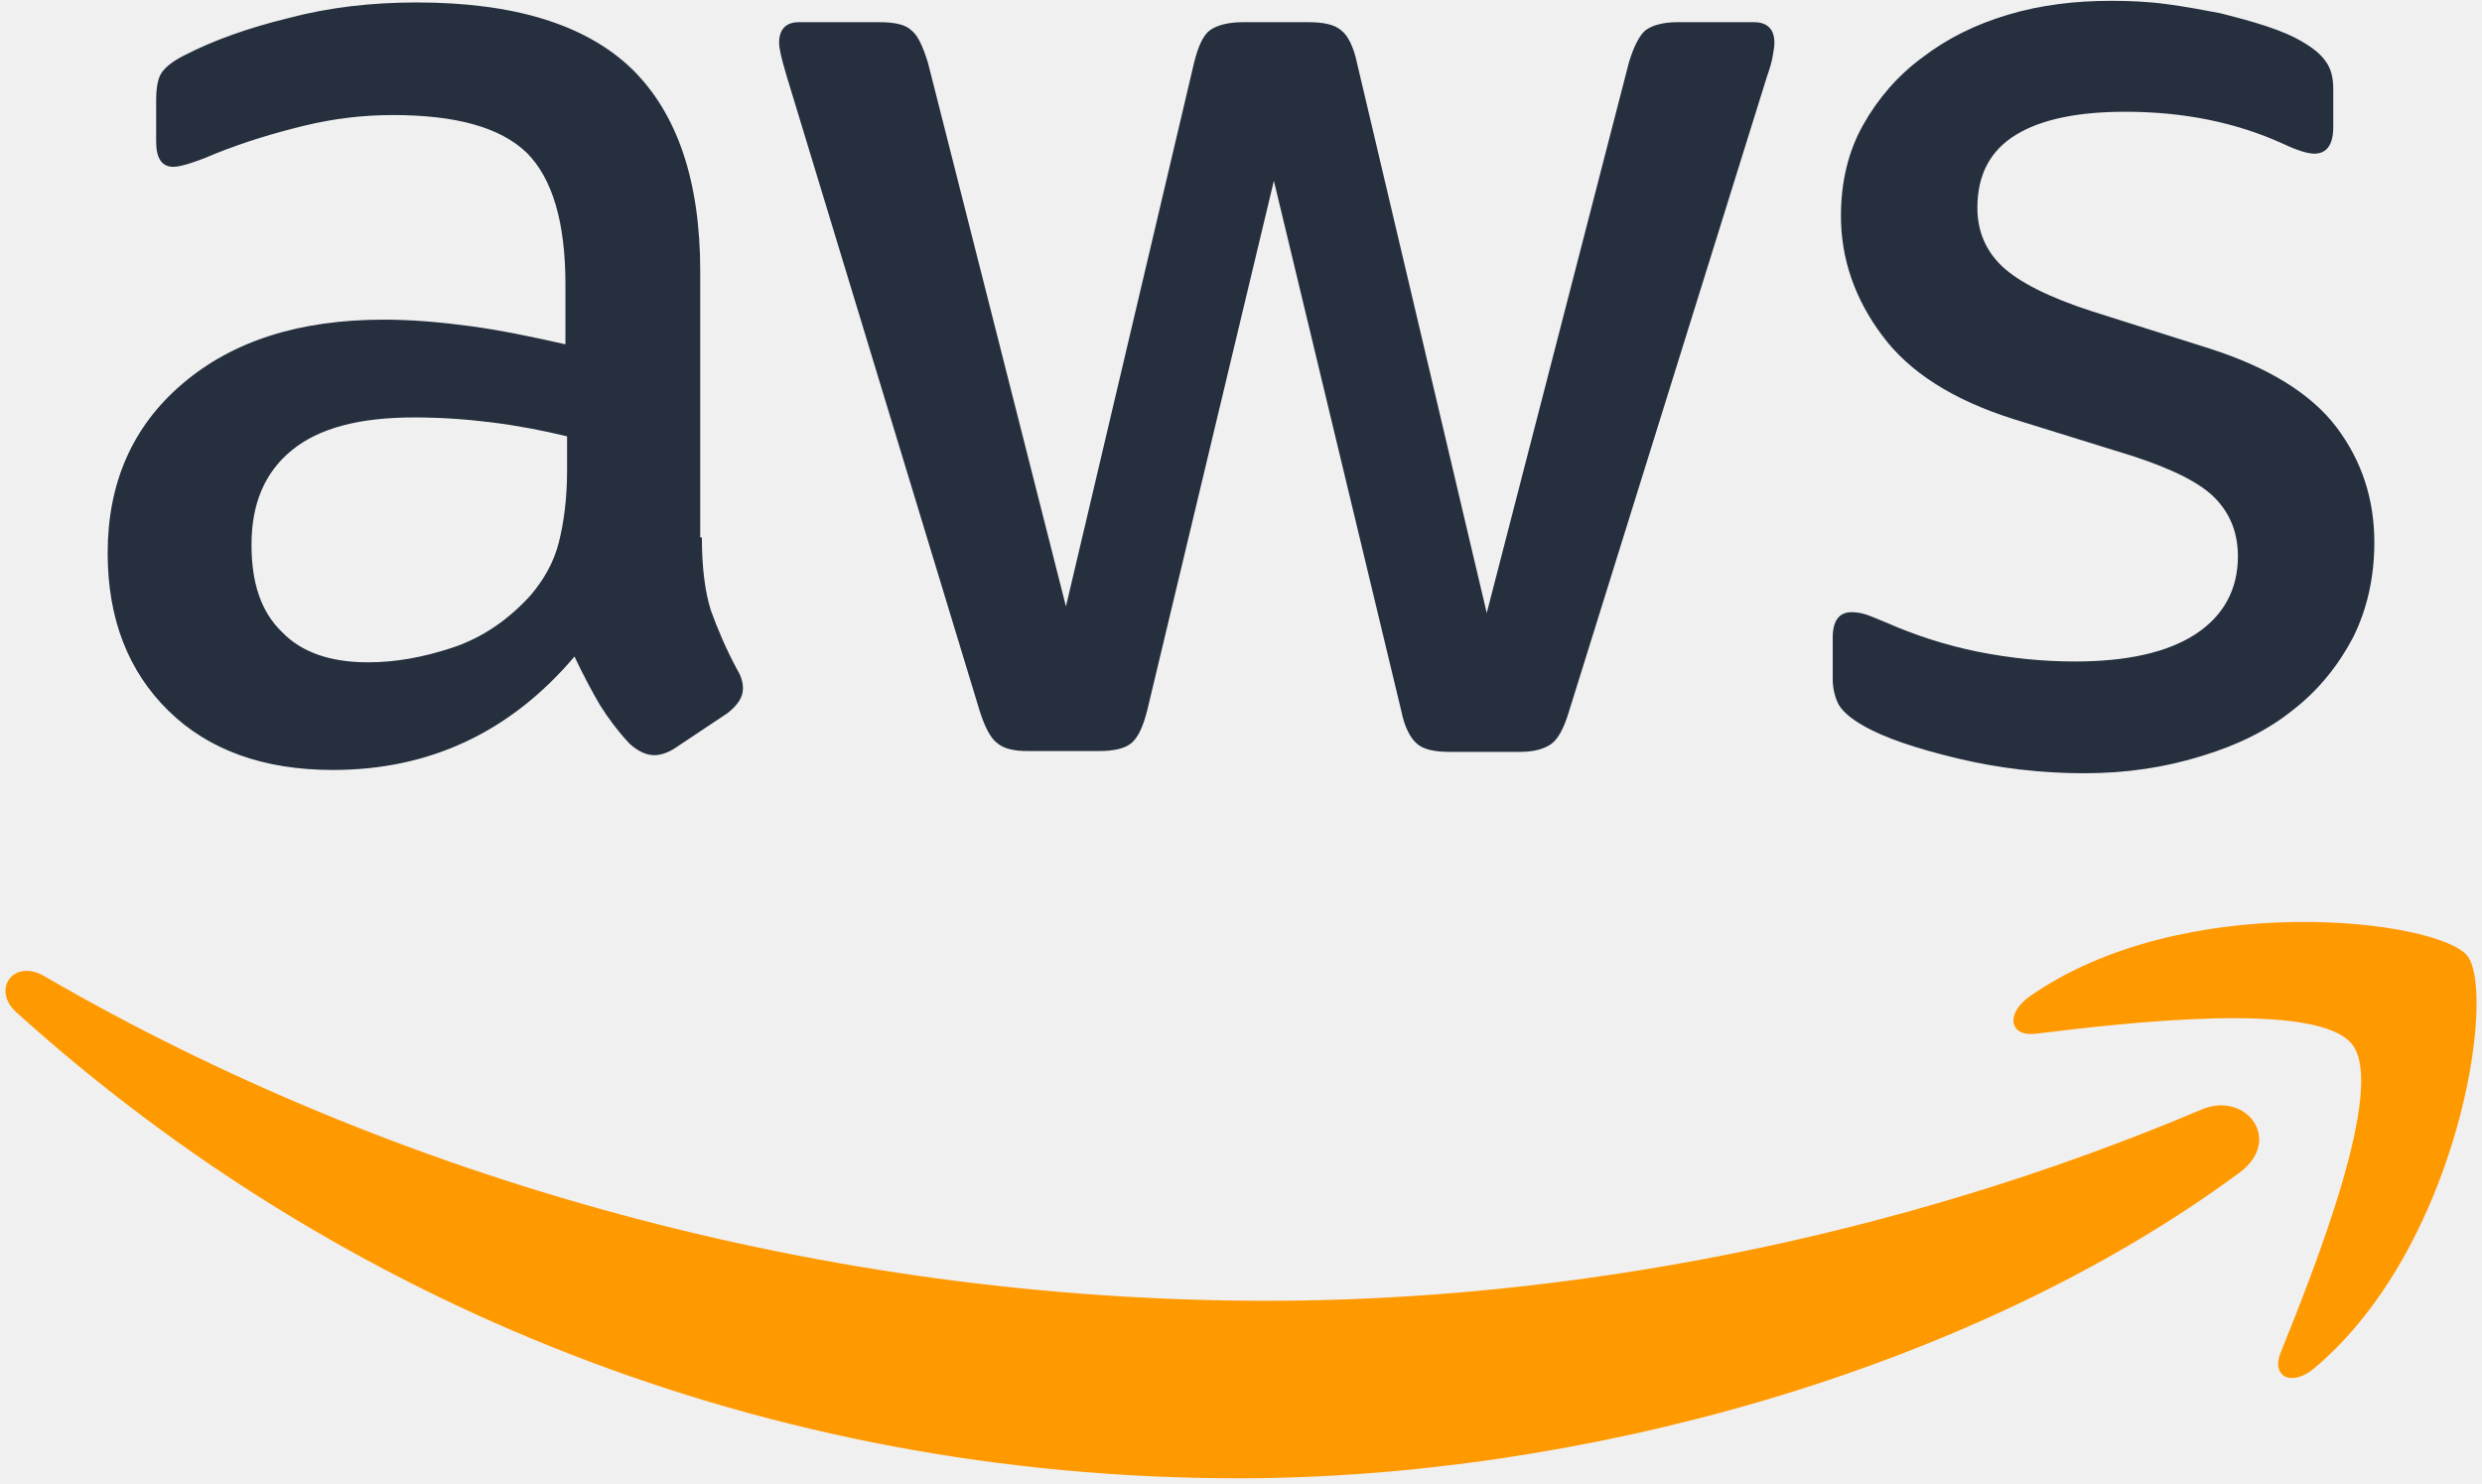
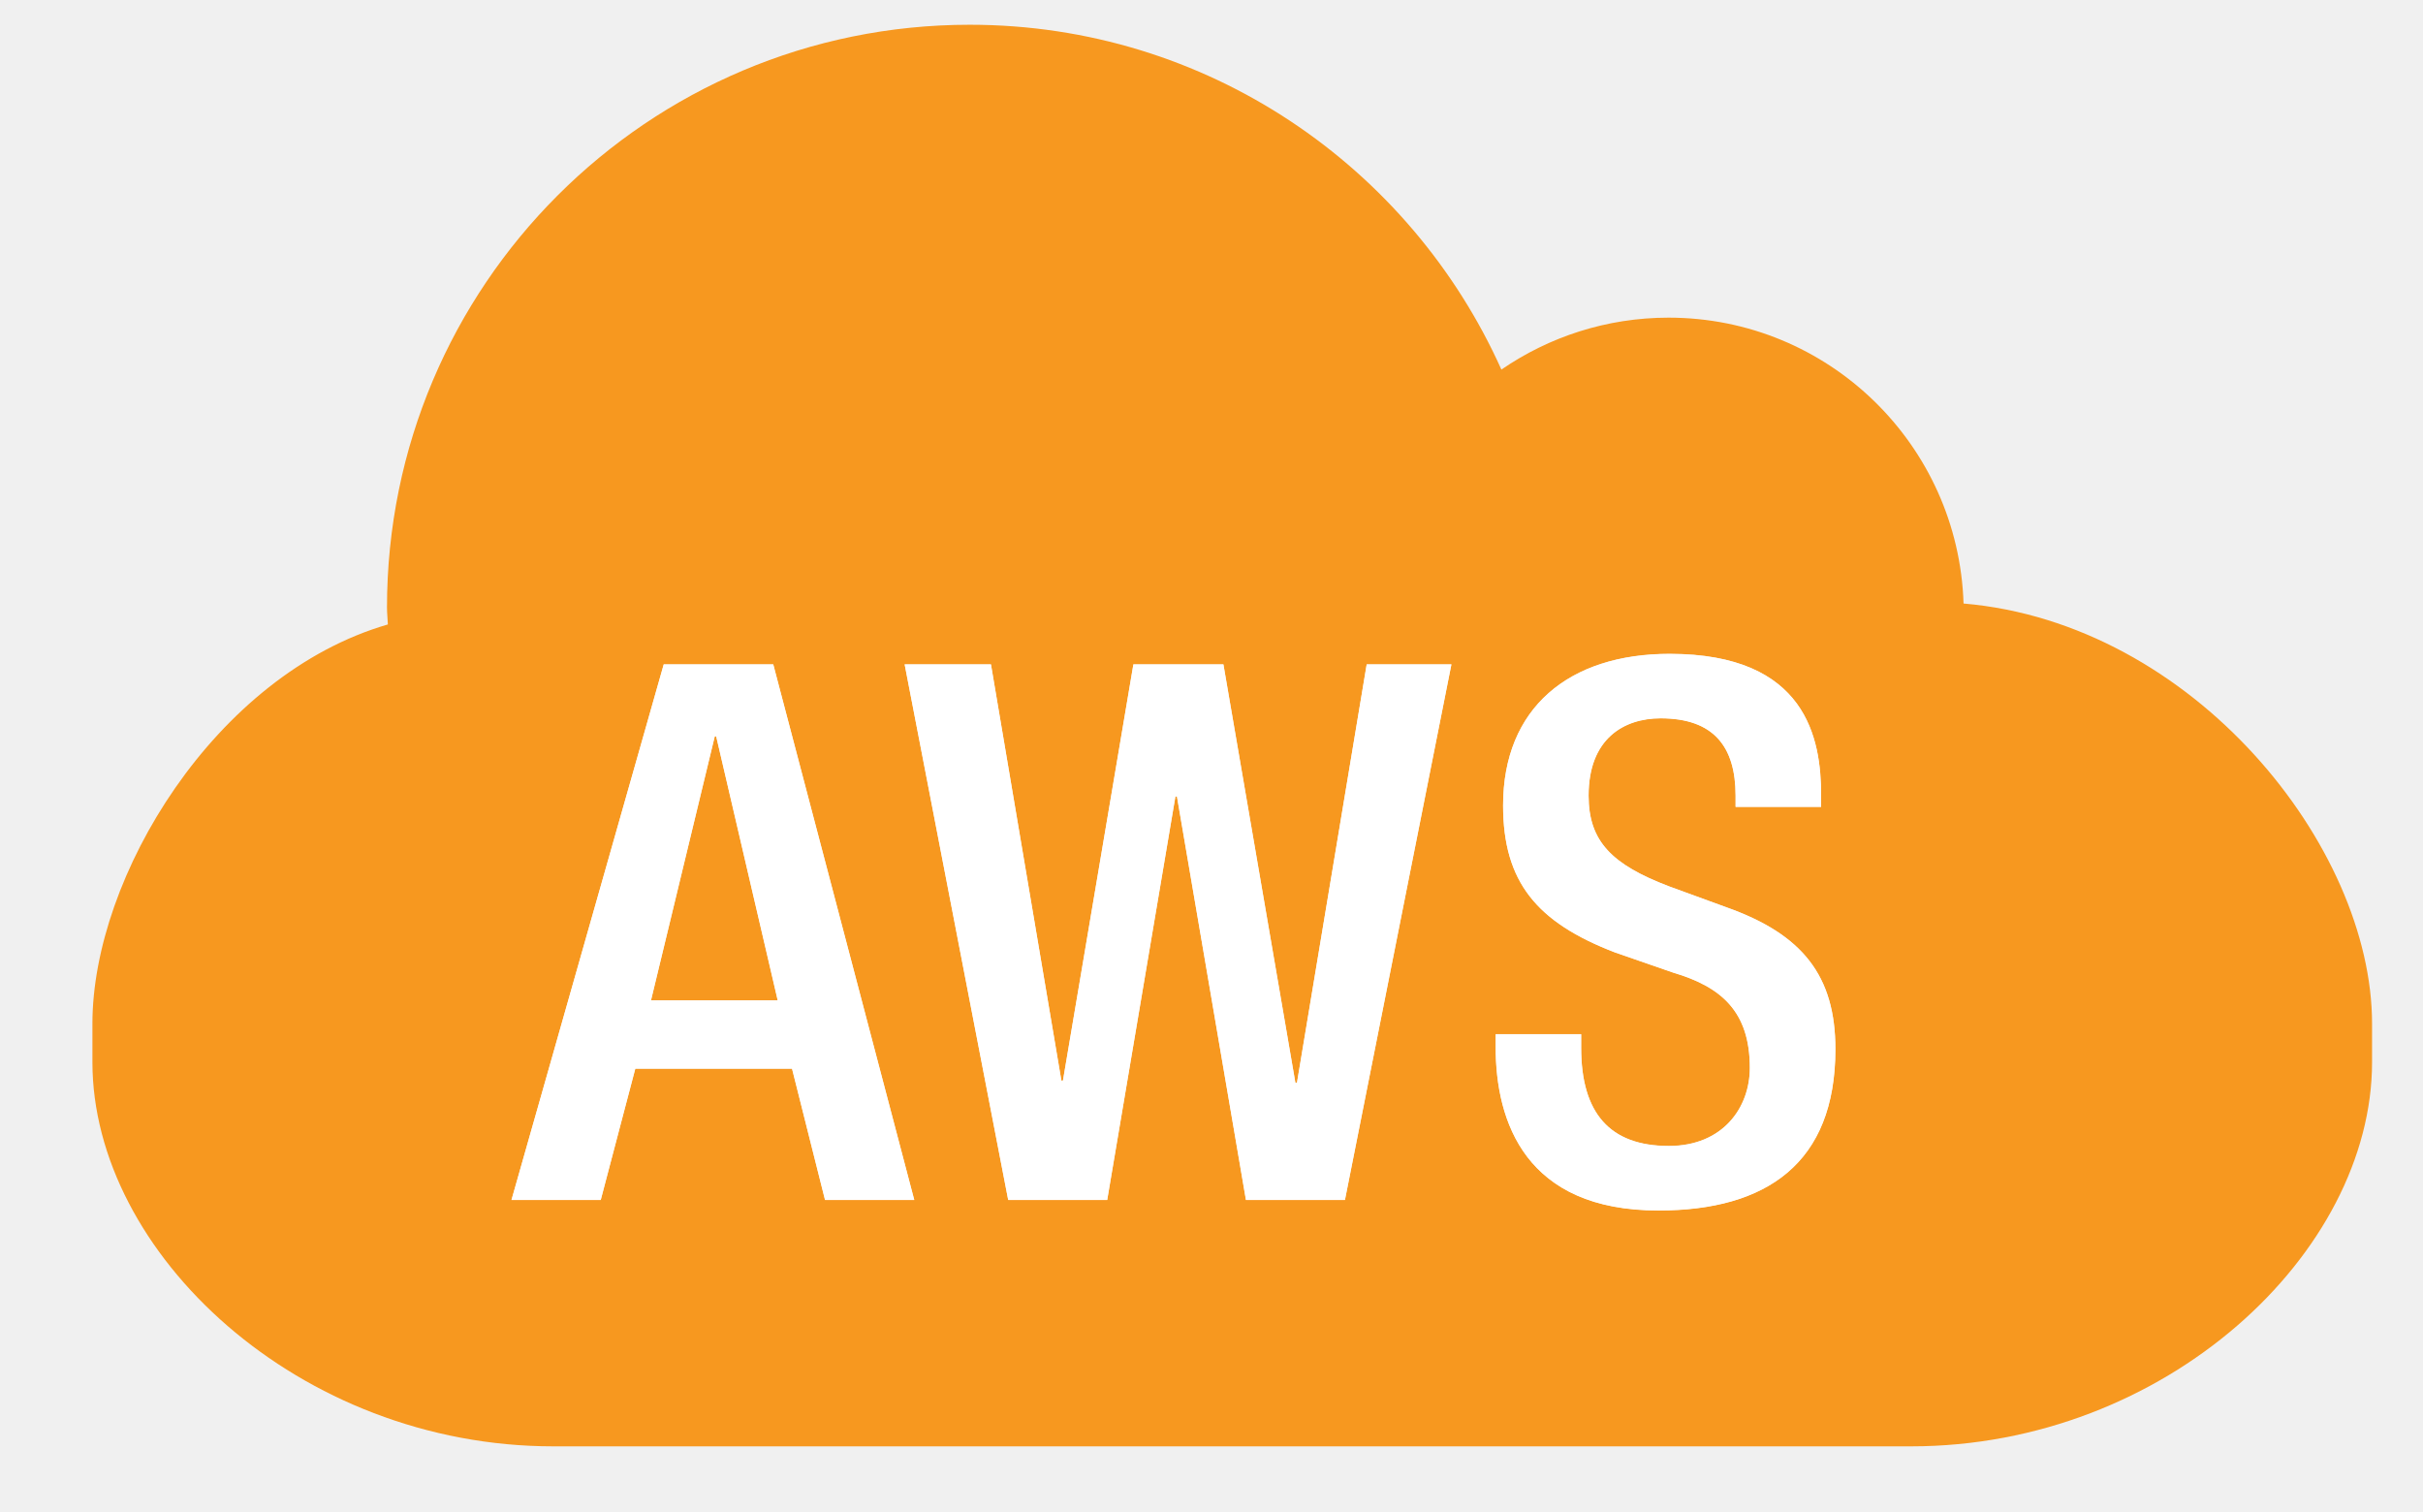
- <svg xmlns="http://www.w3.org/2000/svg" width="256px" height="153px" viewBox="0 0 256 153" version="1.1" preserveAspectRatio="xMidYMid">
-   <g>
-     <path d="M72.392,55.438 C72.392,58.575 72.731,61.118 73.325,62.983 C74.003,64.848 74.85,66.882 76.037,69.086 C76.461,69.764 76.63,70.442 76.63,71.036 C76.63,71.883 76.122,72.731 75.02,73.579 L69.679,77.139 C68.917,77.648 68.154,77.902 67.475,77.902 C66.628,77.902 65.78,77.478 64.932,76.715 C63.746,75.444 62.728,74.087 61.881,72.731 C61.033,71.29 60.185,69.679 59.253,67.73 C52.641,75.528 44.334,79.428 34.331,79.428 C27.211,79.428 21.531,77.393 17.377,73.325 C13.224,69.256 11.105,63.83 11.105,57.049 C11.105,49.844 13.648,43.995 18.819,39.587 C23.989,35.179 30.856,32.975 39.587,32.975 C42.469,32.975 45.436,33.229 48.572,33.653 C51.709,34.077 54.93,34.755 58.321,35.518 L58.321,29.33 C58.321,22.887 56.964,18.395 54.336,15.767 C51.624,13.139 47.046,11.868 40.519,11.868 C37.552,11.868 34.501,12.207 31.364,12.97 C28.228,13.732 25.176,14.665 22.209,15.852 C20.853,16.445 19.836,16.784 19.242,16.954 C18.649,17.123 18.225,17.208 17.886,17.208 C16.699,17.208 16.106,16.36 16.106,14.58 L16.106,10.426 C16.106,9.07 16.275,8.053 16.699,7.46 C17.123,6.866 17.886,6.273 19.073,5.679 C22.04,4.154 25.6,2.882 29.754,1.865 C33.907,0.763 38.315,0.254 42.977,0.254 C53.065,0.254 60.44,2.543 65.187,7.121 C69.849,11.698 72.223,18.649 72.223,27.974 L72.223,55.438 L72.392,55.438 Z M37.976,68.323 C40.774,68.323 43.656,67.815 46.707,66.797 C49.759,65.78 52.472,63.915 54.76,61.372 C56.117,59.762 57.134,57.981 57.642,55.947 C58.151,53.913 58.49,51.454 58.49,48.572 L58.49,45.012 C56.032,44.419 53.404,43.91 50.691,43.571 C47.979,43.232 45.351,43.062 42.723,43.062 C37.044,43.062 32.89,44.164 30.093,46.453 C27.295,48.742 25.939,51.963 25.939,56.201 C25.939,60.185 26.956,63.152 29.075,65.187 C31.11,67.306 34.077,68.323 37.976,68.323 Z M106.045,77.478 C104.519,77.478 103.502,77.224 102.824,76.63 C102.146,76.122 101.552,74.935 101.044,73.325 L81.123,7.799 C80.615,6.103 80.36,5.001 80.36,4.408 C80.36,3.052 81.038,2.289 82.395,2.289 L90.702,2.289 C92.313,2.289 93.415,2.543 94.008,3.136 C94.686,3.645 95.195,4.832 95.703,6.442 L109.944,62.559 L123.168,6.442 C123.592,4.747 124.101,3.645 124.779,3.136 C125.457,2.628 126.644,2.289 128.17,2.289 L134.951,2.289 C136.562,2.289 137.664,2.543 138.342,3.136 C139.02,3.645 139.613,4.832 139.952,6.442 L153.346,63.237 L168.011,6.442 C168.519,4.747 169.113,3.645 169.706,3.136 C170.384,2.628 171.486,2.289 173.012,2.289 L180.895,2.289 C182.252,2.289 183.015,2.967 183.015,4.408 C183.015,4.832 182.93,5.256 182.845,5.764 C182.76,6.273 182.591,6.951 182.252,7.883 L161.823,73.409 C161.314,75.105 160.721,76.207 160.042,76.715 C159.364,77.224 158.262,77.563 156.821,77.563 L149.531,77.563 C147.921,77.563 146.819,77.309 146.14,76.715 C145.462,76.122 144.869,75.02 144.53,73.325 L131.391,18.649 L118.336,73.24 C117.913,74.935 117.404,76.037 116.726,76.63 C116.048,77.224 114.861,77.478 113.335,77.478 L106.045,77.478 Z M214.972,79.767 C210.564,79.767 206.156,79.258 201.918,78.241 C197.679,77.224 194.374,76.122 192.17,74.85 C190.813,74.087 189.881,73.24 189.542,72.477 C189.203,71.714 189.033,70.866 189.033,70.103 L189.033,65.78 C189.033,64 189.711,63.152 190.983,63.152 C191.491,63.152 192,63.237 192.509,63.407 C193.017,63.576 193.78,63.915 194.628,64.254 C197.51,65.526 200.646,66.543 203.952,67.221 C207.343,67.899 210.649,68.238 214.04,68.238 C219.38,68.238 223.534,67.306 226.416,65.441 C229.298,63.576 230.824,60.864 230.824,57.388 C230.824,55.015 230.061,53.065 228.535,51.454 C227.009,49.844 224.127,48.403 219.974,47.046 L207.682,43.232 C201.494,41.282 196.917,38.4 194.119,34.585 C191.322,30.856 189.881,26.702 189.881,22.294 C189.881,18.734 190.644,15.597 192.17,12.885 C193.695,10.172 195.73,7.799 198.273,5.934 C200.816,3.984 203.698,2.543 207.089,1.526 C210.479,0.509 214.04,0.085 217.77,0.085 C219.634,0.085 221.584,0.17 223.449,0.424 C225.399,0.678 227.179,1.017 228.959,1.356 C230.654,1.78 232.265,2.204 233.791,2.713 C235.317,3.221 236.503,3.73 237.351,4.238 C238.538,4.917 239.385,5.595 239.894,6.358 C240.403,7.036 240.657,7.968 240.657,9.155 L240.657,13.139 C240.657,14.919 239.979,15.852 238.707,15.852 C238.029,15.852 236.927,15.513 235.486,14.834 C230.654,12.63 225.229,11.528 219.211,11.528 C214.379,11.528 210.564,12.291 207.936,13.902 C205.309,15.513 203.952,17.971 203.952,21.446 C203.952,23.82 204.8,25.854 206.495,27.465 C208.191,29.075 211.327,30.686 215.82,32.127 L227.857,35.942 C233.96,37.891 238.368,40.604 240.996,44.079 C243.624,47.555 244.895,51.539 244.895,55.947 C244.895,59.592 244.132,62.898 242.691,65.78 C241.166,68.662 239.131,71.205 236.503,73.24 C233.875,75.359 230.739,76.885 227.094,77.987 C223.279,79.174 219.295,79.767 214.972,79.767 Z" fill="#252F3E" fill-rule="nonzero" />
-     <path d="M230.993,120.964 C203.105,141.563 162.585,152.498 127.746,152.498 C78.919,152.498 34.925,134.442 1.695,104.434 C-0.932,102.061 1.441,98.84 4.577,100.705 C40.519,121.558 84.853,134.188 130.713,134.188 C161.653,134.188 195.645,127.746 226.925,114.522 C231.587,112.403 235.571,117.574 230.993,120.964 Z M242.607,107.74 C239.046,103.163 219.041,105.536 209.971,106.638 C207.258,106.977 206.834,104.604 209.293,102.824 C225.229,91.634 251.423,94.856 254.474,98.585 C257.526,102.4 253.626,128.593 238.707,141.139 C236.419,143.089 234.215,142.072 235.232,139.528 C238.623,131.136 246.167,112.233 242.607,107.74 Z" fill="#FF9900" />
-   </g>
+ <svg xmlns="http://www.w3.org/2000/svg" enable-background="new 0 0 70 70" version="1.1" viewBox="14.7 23 42 26.2" xml:space="preserve">
+   <polygon points="27.09 35.764 25.984 40.34 28.182 40.34 27.115 35.764" fill="#F7981F" />
+   <path d="m16.302 40.744v0.666c0 3.311 3.579 6.66 7.991 6.66h23.533c4.412 0 7.991-3.35 7.991-6.66v-0.666c0-3.078-3.098-6.943-7.081-7.283-0.089-2.752-2.342-4.955-5.113-4.955-1.076 0-2.074 0.334-2.898 0.9-1.58-3.52-5.107-5.977-9.216-5.977-5.579 0-10.101 4.521-10.101 10.102 0 0.1 0.012 0.195 0.015 0.293-2.993 0.867-5.121 4.371-5.121 6.92zm12.699 3.055l-0.572-2.275h-2.717l-0.599 2.275h-1.547l2.639-9.283h1.898l2.444 9.283h-1.546zm9.012 0h-1.716l-1.196-6.994h-0.026l-1.183 6.994h-1.716l-1.795-9.283h1.496l1.221 7.215h0.027l1.221-7.215h1.561l1.248 7.254h0.026l1.209-7.254h1.469l-1.846 9.283zm5.433 0.181c-2.301 0-2.821-1.533-2.821-2.834v-0.221h1.482v0.234c0 1.131 0.494 1.703 1.521 1.703 0.936 0 1.403-0.664 1.403-1.354 0-0.975-0.493-1.404-1.325-1.65l-1.015-0.352c-1.353-0.52-1.937-1.221-1.937-2.547 0-1.691 1.144-2.627 2.886-2.627 2.379 0 2.626 1.482 2.626 2.443v0.209h-1.482v-0.195c0-0.846-0.377-1.34-1.3-1.34-0.637 0-1.248 0.352-1.248 1.34 0 0.793 0.403 1.195 1.392 1.572l1 0.365c1.313 0.467 1.886 1.184 1.886 2.457 1e-3 1.979-1.196 2.797-3.068 2.797z" fill="#F7981F" />
+   <path d="m26.205 34.516l-2.639 9.283h1.547l0.599-2.275h2.717l0.572 2.275h1.547l-2.444-9.283h-1.899zm-0.221 5.824l1.105-4.576h0.025l1.066 4.576h-2.196z" fill="#fff" />
+   <polygon points="37.181 41.77 37.154 41.77 35.906 34.516 34.346 34.516 33.125 41.73 33.098 41.73 31.877 34.516 30.381 34.516 32.176 43.799 33.892 43.799 35.074 36.805 35.101 36.805 36.297 43.799 38.013 43.799 39.858 34.516 38.39 34.516" fill="#fff" />
+   <path d="m44.629 38.729l-1-0.365c-0.988-0.377-1.392-0.779-1.392-1.572 0-0.988 0.611-1.34 1.248-1.34 0.923 0 1.3 0.494 1.3 1.34v0.195h1.482v-0.209c0-0.961-0.247-2.443-2.626-2.443-1.742 0-2.886 0.936-2.886 2.627 0 1.326 0.584 2.027 1.937 2.547l1.015 0.352c0.832 0.246 1.325 0.676 1.325 1.65 0 0.689-0.468 1.354-1.403 1.354-1.027 0-1.521-0.572-1.521-1.703v-0.234h-1.482v0.221c0 1.301 0.521 2.834 2.821 2.834 1.872 0 3.068-0.818 3.068-2.795 0-1.276-0.573-1.993-1.886-2.459z" fill="#fff" />
</svg>
